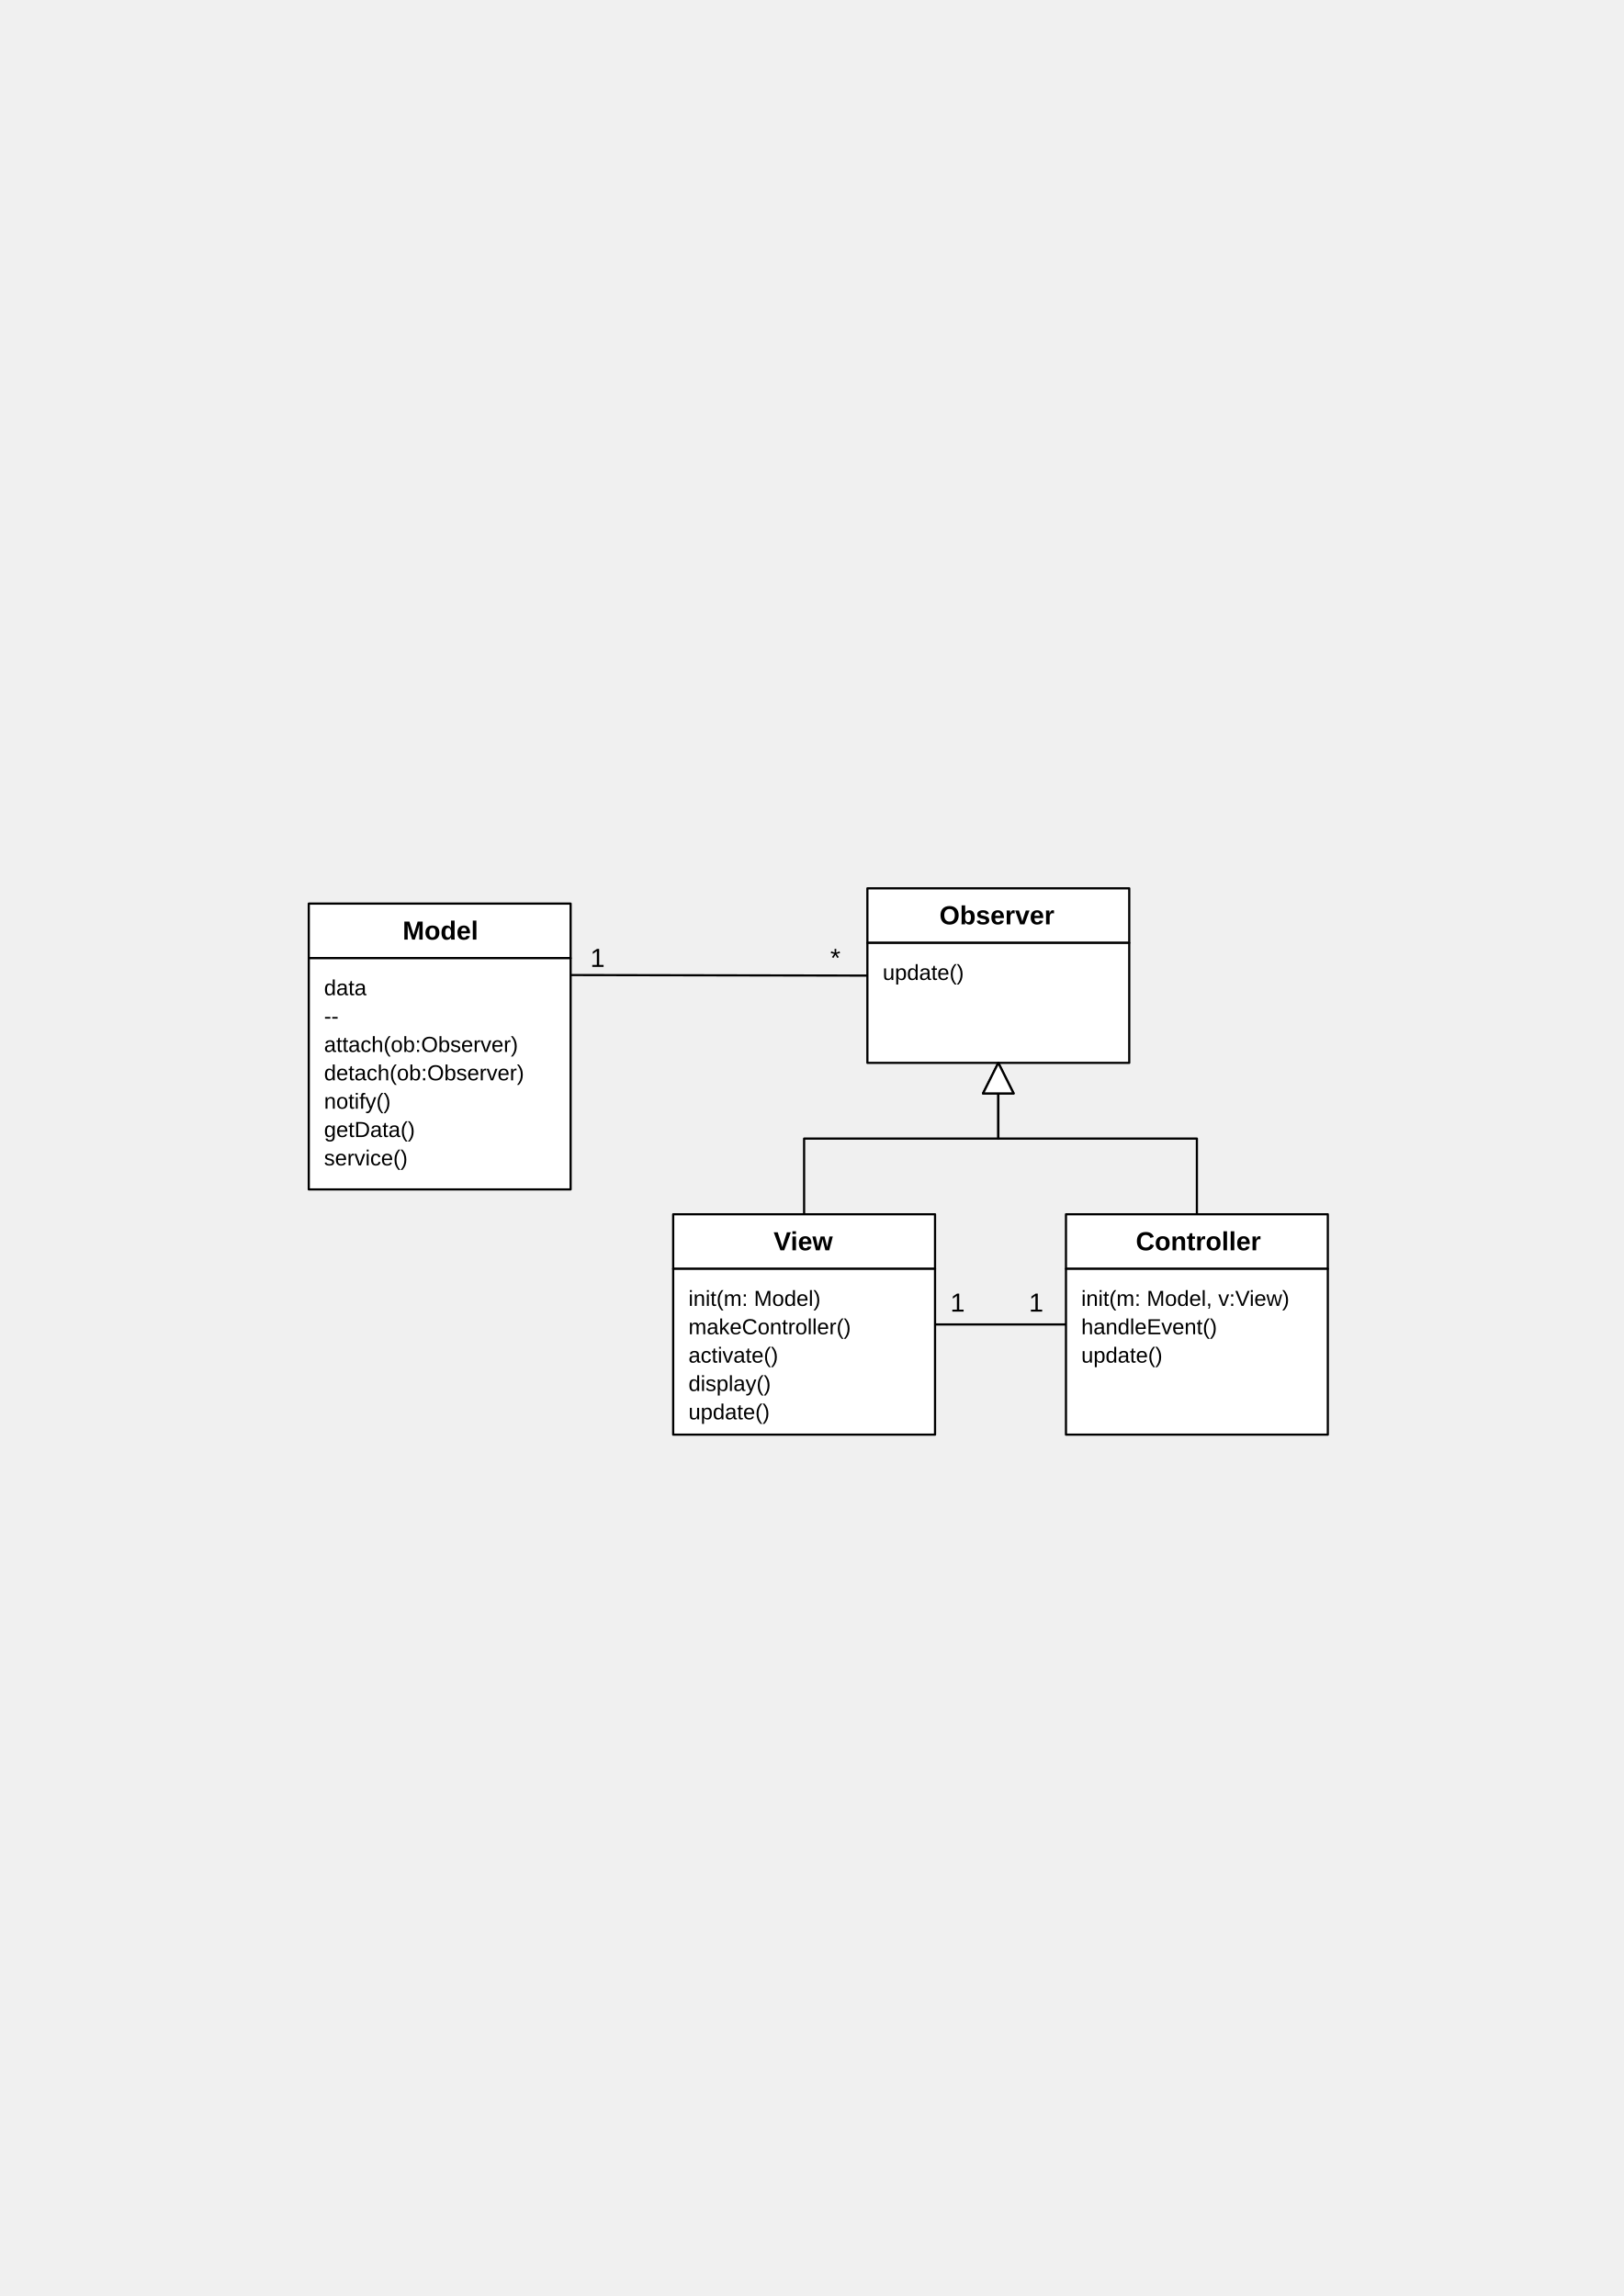
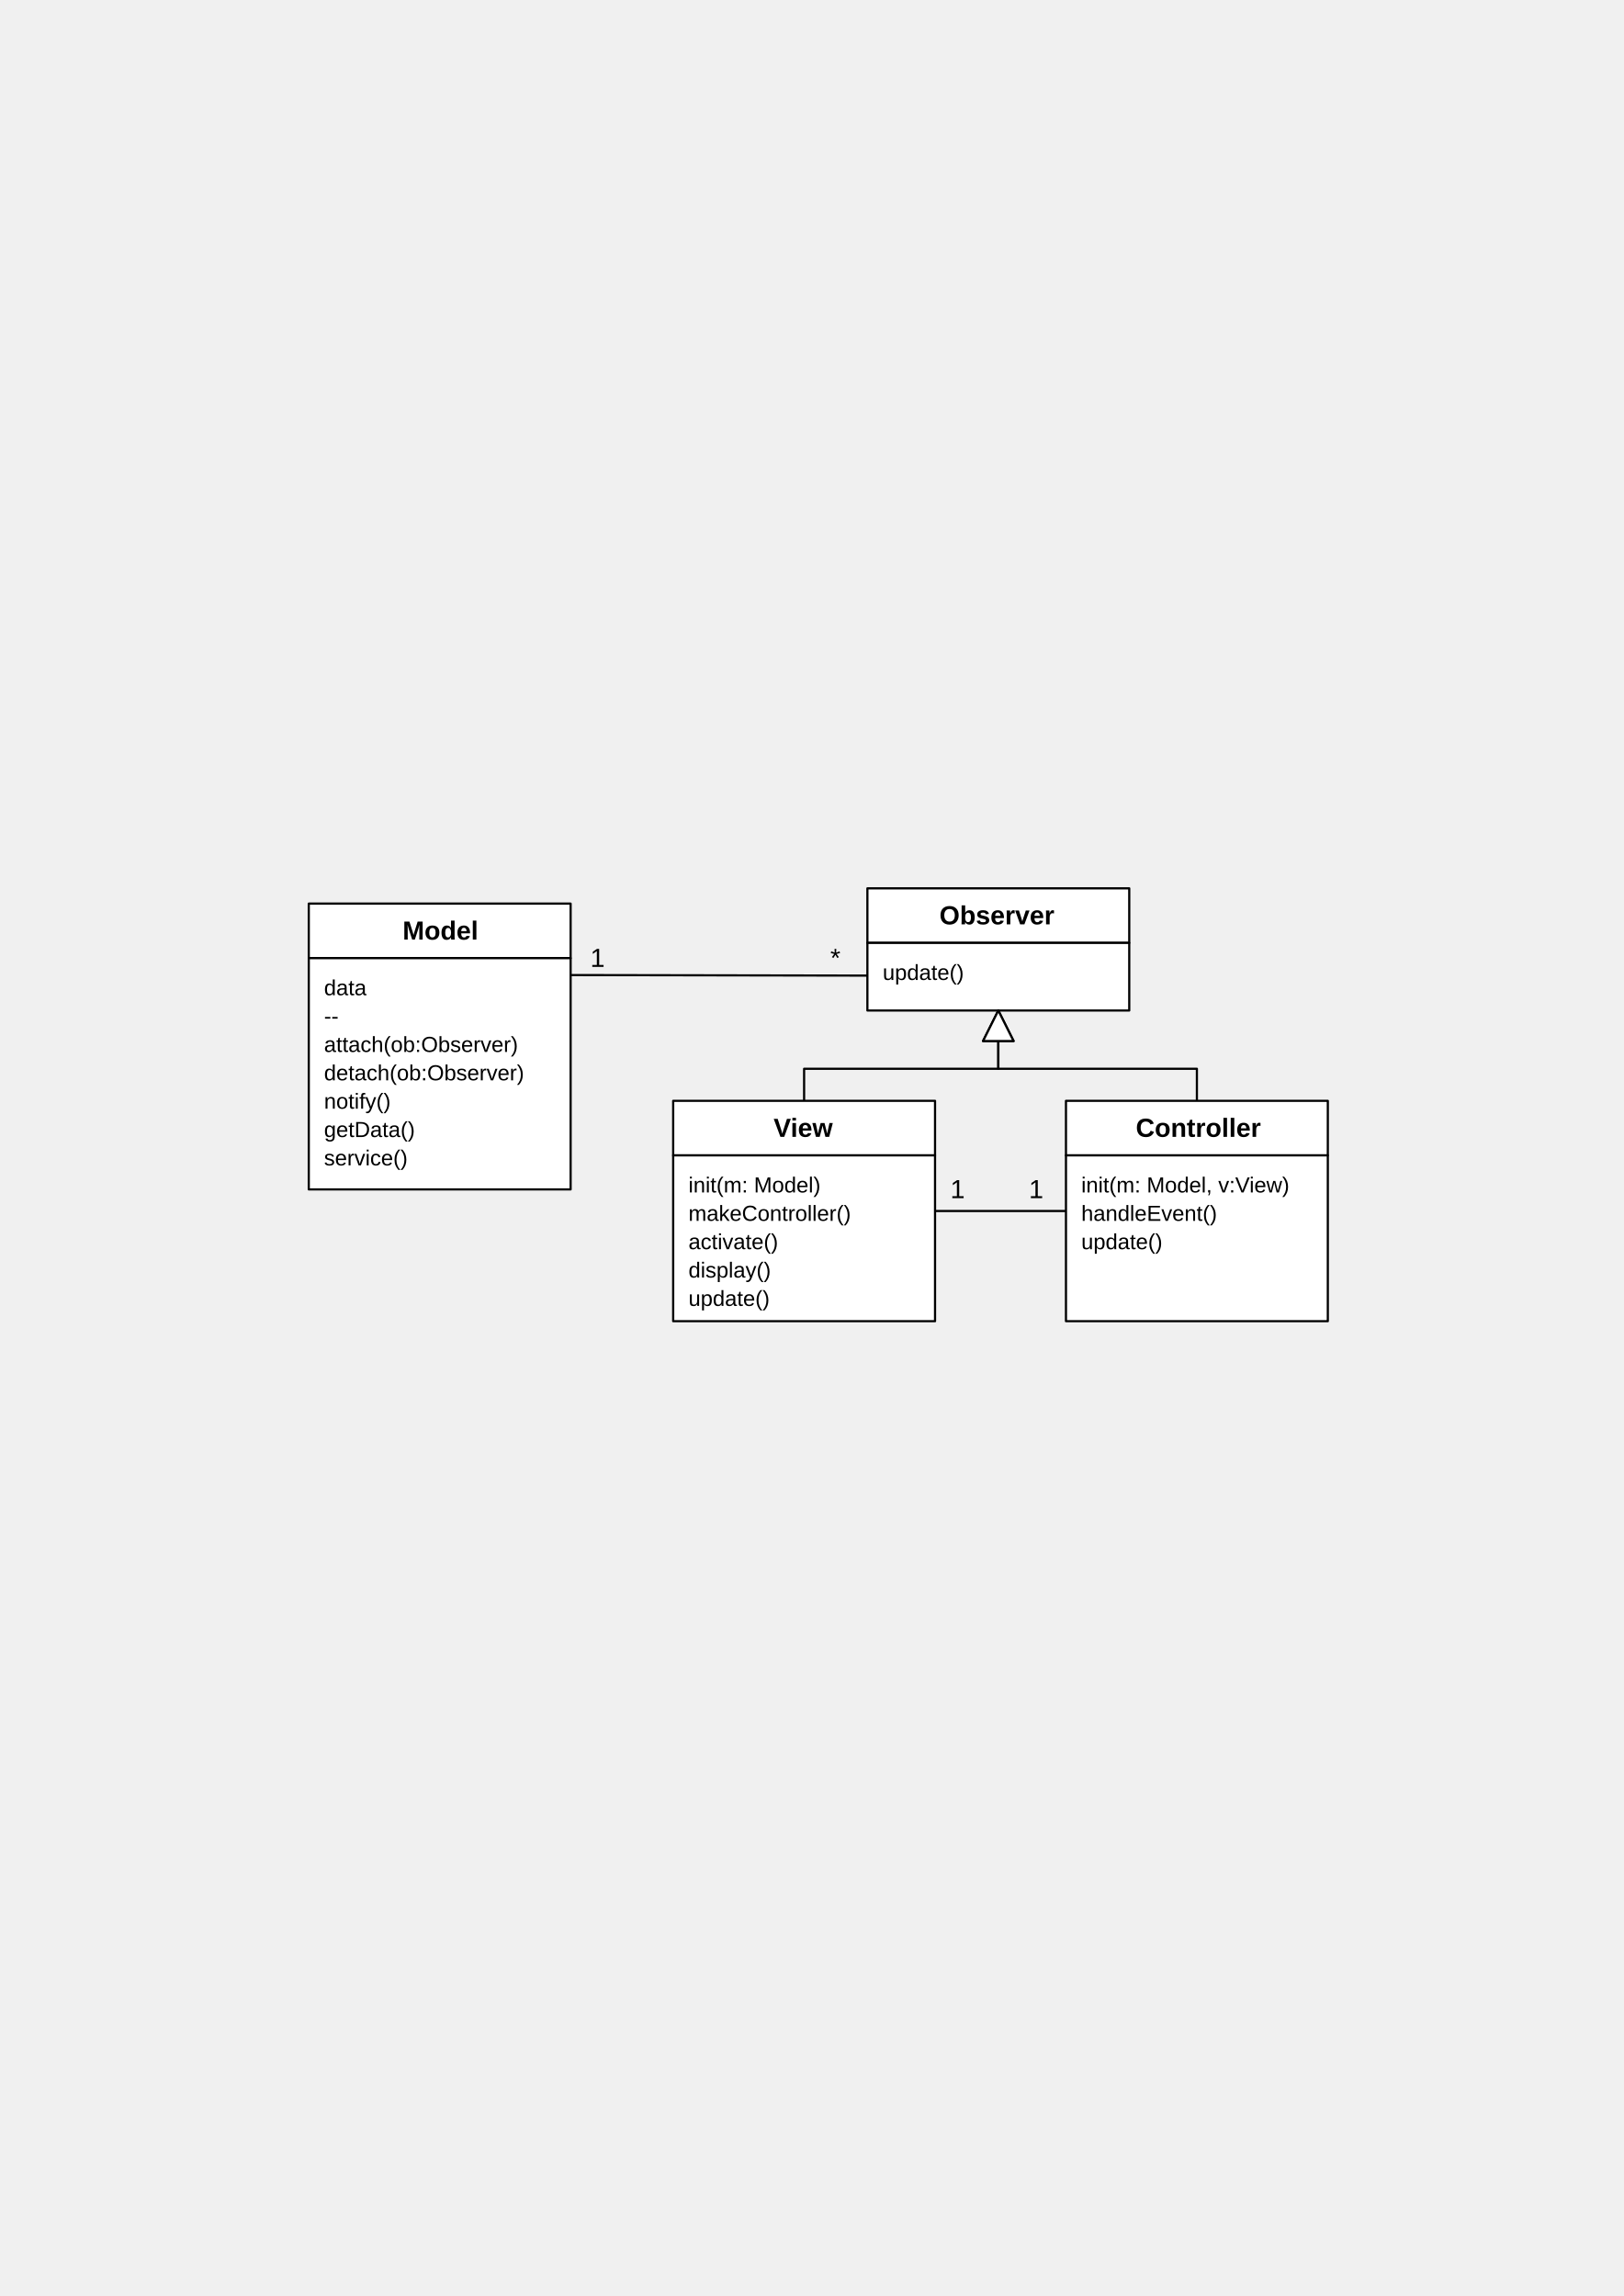
<svg xmlns="http://www.w3.org/2000/svg" width="744.094" height="1052.362" id="svg8978" version="1.1">
  <defs id="defs8980">
    <clipPath id="id87">
      <path d="M 0,0 120,0 120,25 0,25 z" id="path1524" />
    </clipPath>
    <clipPath id="id88">
      <path d="M 0,0 110,0 110,1 0,1 z" id="path1533" />
    </clipPath>
    <clipPath id="id83">
      <path d="M 0,0 120,0 120,25 0,25 z" id="path1505" />
    </clipPath>
    <clipPath id="id84">
      <path d="M 0,0 110,0 110,1 0,1 z" id="path1514" />
    </clipPath>
    <clipPath id="id79">
      <path d="M 0,0 120,0 120,25 0,25 z" id="path1486" />
    </clipPath>
    <clipPath id="id80">
      <path d="M 0,0 110,0 110,1 0,1 z" id="path1495" />
    </clipPath>
    <clipPath id="id75">
      <path d="M 0,0 120,0 120,25 0,25 z" id="path1467" />
    </clipPath>
    <clipPath id="id76">
      <path d="M 0,0 110,0 110,1 0,1 z" id="path1476" />
    </clipPath>
    <clipPath id="id71">
      <path d="M 0,0 146,0 146,25 0,25 z" id="path1448" />
    </clipPath>
    <clipPath id="id72">
      <path d="M 0,0 136,0 136,1 0,1 z" id="path1457" />
    </clipPath>
    <clipPath id="id67">
      <path d="M 0,0 120,0 120,25 0,25 z" id="path1429" />
    </clipPath>
    <clipPath id="id68">
      <path d="M 0,0 110,0 110,1 0,1 z" id="path1438" />
    </clipPath>
    <clipPath id="id63">
      <path d="M 0,0 120,0 120,25 0,25 z" id="path1410" />
    </clipPath>
    <clipPath id="id64">
      <path d="M 0,0 110,0 110,1 0,1 z" id="path1419" />
    </clipPath>
    <clipPath id="id59">
      <path d="M 0,0 120,0 120,25 0,25 z" id="path1391" />
    </clipPath>
    <clipPath id="id60">
      <path d="M 0,0 110,0 110,1 0,1 z" id="path1400" />
    </clipPath>
    <clipPath id="id55">
      <path d="M 0,0 120,0 120,25 0,25 z" id="path1372" />
    </clipPath>
    <clipPath id="id56">
      <path d="M 0,0 110,0 110,1 0,1 z" id="path1381" />
    </clipPath>
    <clipPath id="id51">
      <path d="M 0,0 120,0 120,25 0,25 z" id="path1353" />
    </clipPath>
    <clipPath id="id52">
      <path d="M 0,0 110,0 110,1 0,1 z" id="path1362" />
    </clipPath>
    <clipPath id="id47">
      <path d="M 0,0 120,0 120,25 0,25 z" id="path1334" />
    </clipPath>
    <clipPath id="id48">
      <path d="M 0,0 110,0 110,1 0,1 z" id="path1343" />
    </clipPath>
    <clipPath id="id43">
      <path d="M 0,0 120,0 120,25 0,25 z" id="path1315" />
    </clipPath>
    <clipPath id="id44">
      <path d="M 0,0 110,0 110,1 0,1 z" id="path1324" />
    </clipPath>
    <clipPath id="id39">
      <path d="M 0,0 120,0 120,25 0,25 z" id="path1296" />
    </clipPath>
    <clipPath id="id40">
      <path d="M 0,0 110,0 110,1 0,1 z" id="path1305" />
    </clipPath>
    <clipPath id="id35">
      <path d="M 0,0 120,0 120,25 0,25 z" id="path1277" />
    </clipPath>
    <clipPath id="id36">
      <path d="M 0,0 110,0 110,1 0,1 z" id="path1286" />
    </clipPath>
    <clipPath id="id31">
      <path d="M 0,0 120,0 120,25 0,25 z" id="path1258" />
    </clipPath>
    <clipPath id="id32">
      <path d="M 0,0 110,0 110,1 0,1 z" id="path1267" />
    </clipPath>
    <clipPath id="id27">
      <path d="M 0,0 120,0 120,25 0,25 z" id="path1239" />
    </clipPath>
    <clipPath id="id28">
      <path d="M 0,0 110,0 110,1 0,1 z" id="path1248" />
    </clipPath>
    <clipPath id="id23">
      <path d="M 0,0 120,0 120,25 0,25 z" id="path1220" />
    </clipPath>
    <clipPath id="id24">
      <path d="M 0,0 110,0 110,1 0,1 z" id="path1229" />
    </clipPath>
    <clipPath id="id19">
      <path d="M 0,0 120,0 120,25 0,25 z" id="path1201" />
    </clipPath>
    <clipPath id="id20">
      <path d="M 0,0 110,0 110,1 0,1 z" id="path1210" />
    </clipPath>
    <clipPath id="id15">
      <path d="M 0,0 120,0 120,25 0,25 z" id="path1182" />
    </clipPath>
    <clipPath id="id16">
      <path d="M 0,0 110,0 110,1 0,1 z" id="path1191" />
    </clipPath>
    <clipPath id="id11">
      <path d="M 0,0 120,0 120,25 0,25 z" id="path1163" />
    </clipPath>
    <clipPath id="id12">
      <path d="M 0,0 110,0 110,1 0,1 z" id="path1172" />
    </clipPath>
    <clipPath id="id7">
      <path d="M 0,0 120,0 120,25 0,25 z" id="path1144" />
    </clipPath>
    <clipPath id="id8">
      <path d="M 0,0 110,0 110,1 0,1 z" id="path1153" />
    </clipPath>
    <clipPath id="id4">
      <path id="path1132" d="m 0,0 212.94,0 0,25 L 0,25 z" />
    </clipPath>
    <marker style="overflow:visible" refX="14" refY="7" markerUnits="userSpaceOnUse" orient="auto" id="id12-3" markerHeight="14" viewBox="0 0 14.0 14.0" preserveAspectRatio="xMidYMid meet" markerWidth="14" overflow="visible">
      <path style="fill:none;stroke:#000000;stroke-width:1;stroke-linecap:round;stroke-linejoin:round" d="M 0,0 14,7 0,14" id="path61" />
    </marker>
    <marker style="overflow:visible" refX="14" refY="7" markerUnits="userSpaceOnUse" orient="auto" id="id11-5" markerHeight="14" viewBox="0 0 14.0 14.0" preserveAspectRatio="xMidYMid meet" markerWidth="14" overflow="visible">
      <path style="fill:none;stroke:#000000;stroke-width:1;stroke-linecap:round;stroke-linejoin:round" d="M 0,0 14,7 0,14" id="path58" />
    </marker>
    <marker style="overflow:visible" refX="0" refY="7" markerUnits="userSpaceOnUse" orient="auto" id="id9" markerHeight="14" viewBox="0 0 14.0 14.0" preserveAspectRatio="xMidYMid meet" markerWidth="14" overflow="visible">
      <path style="fill:none;stroke:#000000;stroke-width:1;stroke-linecap:round;stroke-linejoin:round" d="M 14,0 0,7 14,14" id="path52" />
    </marker>
    <marker style="overflow:visible" refX="14" refY="7" markerUnits="userSpaceOnUse" orient="auto" id="id10" markerHeight="14" viewBox="0 0 14.0 14.0" preserveAspectRatio="xMidYMid meet" markerWidth="14" overflow="visible">
      <path style="fill:none;stroke:#000000;stroke-width:1;stroke-linecap:round;stroke-linejoin:round" d="M 0,0 14,7 0,14" id="path55" />
    </marker>
    <clipPath id="id8-1">
      <path id="path799" d="M 0,0 120,0 120,40 0,40 z" />
    </clipPath>
    <clipPath id="id5">
      <path id="path787" d="M 0,0 120,0 120,40 0,40 z" />
    </clipPath>
    <clipPath id="id2">
      <path id="path775" d="M 0,0 120,0 120,40 0,40 z" />
    </clipPath>
    <clipPath id="id42">
      <path id="path961" d="M 0,0 19,0 19,25 0,25 z" />
    </clipPath>
    <clipPath id="id41">
      <path id="path952" d="M 0,0 19,0 19,25 0,25 z" />
    </clipPath>
    <clipPath id="id40-0">
      <path id="path943" d="M 0,0 19,0 19,25 0,25 z" />
    </clipPath>
    <clipPath id="id39-1">
      <path id="path934" d="M 0,0 19,0 19,25 0,25 z" />
    </clipPath>
    <marker style="overflow:visible" refX="14" refY="7" markerUnits="userSpaceOnUse" orient="auto" id="id38" markerHeight="14" viewBox="0 0 14.0 14.0" preserveAspectRatio="xMidYMid meet" markerWidth="14" overflow="visible">
      <path style="fill:#ffffff;stroke:#000000;stroke-width:1;stroke-linecap:round;stroke-linejoin:round" d="M 0,0 14,7 0,14 z" id="path187" />
    </marker>
    <marker style="overflow:visible" refX="14" refY="7" markerUnits="userSpaceOnUse" orient="auto" id="id37" markerHeight="14" viewBox="0 0 14.0 14.0" preserveAspectRatio="xMidYMid meet" markerWidth="14" overflow="visible">
      <path style="fill:#ffffff;stroke:#000000;stroke-width:1;stroke-linecap:round;stroke-linejoin:round" d="M 0,0 14,7 0,14 z" id="path184" />
    </marker>
    <clipPath id="id35-2">
      <path id="path896" d="M 0,0 120,0 120,25 0,25 z" />
    </clipPath>
    <clipPath id="id36-5">
      <path id="path905" d="M 0,0 110,0 110,96 0,96 z" />
    </clipPath>
    <clipPath id="id29">
      <path id="path870" d="M 0,0 120,0 120,25 0,25 z" />
    </clipPath>
    <clipPath id="id30">
      <path id="path879" d="M 0,0 110,0 110,66 0,66 z" />
    </clipPath>
    <clipPath id="id23-8">
      <path id="path840" d="M 0,0 120,0 120,25 0,25 z" />
    </clipPath>
    <clipPath id="id24-3">
      <path id="path849" d="M 0,0 110,0 110,66 0,66 z" />
    </clipPath>
    <clipPath id="id17">
      <path id="path818" d="M 0,0 120,0 120,25 0,25 z" />
    </clipPath>
    <clipPath id="id18">
      <path id="path827" d="M 0,0 110,0 110,45 0,45 z" />
    </clipPath>
  </defs>
  <g id="layer1">
    <g id="g811" transform="translate(397.5,407.1622)">
      <path style="fill:#ffffff;fill-opacity:1;stroke:#000000;stroke-width:1;stroke-linejoin:round" d="M 0,0 120,0 120,25 0,25 0,0 z" id="id14" />
-       <path style="fill:#ffffff;fill-opacity:1;stroke:#000000;stroke-width:1;stroke-linejoin:round" d="m 0,25 120,0 0,55 L 0,80 0,25 z" id="id16-8" />
+       <path style="fill:#ffffff;fill-opacity:1;stroke:#000000;stroke-width:1;stroke-linejoin:round" d="m 0,25 120,0 0,31 -120,0 z" id="id16-8" />
      <g id="g815">
        <clipPath id="clipPath4680">
          <path id="path4682" d="M 0,0 120,0 120,25 0,25 z" />
        </clipPath>
        <text style="font-size:12px;font-style:normal;font-weight:bold;text-decoration:none;fill:#000000;font-family:'Arial,Arial'" id="text820" font-weight="bold" font-style="normal" text-decoration="none" clip-path="url(#id17)" font-size="12">
          <tspan id="tspan822" textLength="54.0" y="16.5" xml:space="preserve" x="33">Observer</tspan>
        </text>
      </g>
      <g id="g824" transform="translate(5,30)">
        <clipPath id="clipPath4687">
          <path id="path4689" d="M 0,0 110,0 110,45 0,45 z" />
        </clipPath>
        <text style="font-size:10px;font-style:normal;font-weight:normal;text-decoration:none;fill:#000000;font-family:'Arial,Arial'" id="text829" font-weight="normal" font-style="normal" text-decoration="none" clip-path="url(#id18)" font-size="10">
          <tspan id="tspan831" textLength="39.0" y="12" xml:space="preserve" x="2">update()</tspan>
        </text>
      </g>
    </g>
-     <g id="g833" transform="translate(308.5,556.5622)">
+     <g id="g833" transform="translate(308.5,504.5622)">
      <path style="fill:#ffffff;fill-opacity:1;stroke:#000000;stroke-width:1;stroke-linejoin:round" d="M 0,0 120,0 120,25 0,25 0,0 z" id="id20-3" />
      <path style="fill:#ffffff;fill-opacity:1;stroke:#000000;stroke-width:1;stroke-linejoin:round" d="m 0,25 120,0 0,76 -120,0 0,-76 z" id="id22" />
      <g id="g837">
        <clipPath id="clipPath4697">
          <path id="path4699" d="M 0,0 120,0 120,25 0,25 z" />
        </clipPath>
        <text style="font-size:12px;font-style:normal;font-weight:bold;text-decoration:none;fill:#000000;font-family:'Arial,Arial'" id="text842" font-weight="bold" font-style="normal" text-decoration="none" clip-path="url(#id23-8)" font-size="12">
          <tspan id="tspan844" textLength="27.0" y="16.5" xml:space="preserve" x="46">View</tspan>
        </text>
      </g>
      <g id="g846" transform="translate(5,30)">
        <clipPath id="clipPath4704">
          <path id="path4706" d="M 0,0 110,0 110,66 0,66 z" />
        </clipPath>
        <text style="font-size:10px;font-style:normal;font-weight:normal;text-decoration:none;fill:#000000;font-family:'Arial,Arial'" id="text851" font-weight="normal" font-style="normal" text-decoration="none" clip-path="url(#id24-3)" font-size="10">
          <tspan id="tspan853" textLength="66.0" y="12" xml:space="preserve" x="2">init(m: Model)</tspan>
          <tspan id="tspan855" textLength="77.0" y="25" xml:space="preserve" x="2">makeController()</tspan>
          <tspan id="tspan857" textLength="44.0" y="38" xml:space="preserve" x="2">activate()</tspan>
          <tspan id="tspan859" textLength="39.0" y="51" xml:space="preserve" x="2">display()</tspan>
          <tspan id="tspan861" textLength="39.0" y="64" xml:space="preserve" x="2">update()</tspan>
        </text>
      </g>
    </g>
-     <g id="g863" transform="translate(488.5,556.5622)">
+     <g id="g863" transform="translate(488.5,504.5622)">
      <path style="fill:#ffffff;fill-opacity:1;stroke:#000000;stroke-width:1;stroke-linejoin:round" d="M 0,0 120,0 120,25 0,25 0,0 z" id="id26" />
      <path style="fill:#ffffff;fill-opacity:1;stroke:#000000;stroke-width:1;stroke-linejoin:round" d="m 0,25 120,0 0,76 -120,0 0,-76 z" id="id28-3" />
      <g id="g867">
        <clipPath id="clipPath4718">
          <path id="path4720" d="M 0,0 120,0 120,25 0,25 z" />
        </clipPath>
        <text style="font-size:12px;font-style:normal;font-weight:bold;text-decoration:none;fill:#000000;font-family:'Arial,Arial'" id="text872" font-weight="bold" font-style="normal" text-decoration="none" clip-path="url(#id29)" font-size="12">
          <tspan id="tspan874" textLength="56.0" y="16.5" xml:space="preserve" x="32">Controller</tspan>
        </text>
      </g>
      <g id="g876" transform="translate(5,30)">
        <clipPath id="clipPath4725">
          <path id="path4727" d="M 0,0 110,0 110,66 0,66 z" />
        </clipPath>
        <text style="font-size:10px;font-style:normal;font-weight:normal;text-decoration:none;fill:#000000;font-family:'Arial,Arial'" id="text881" font-weight="normal" font-style="normal" text-decoration="none" clip-path="url(#id30)" font-size="10">
          <tspan id="tspan883" textLength="103.0" y="12" xml:space="preserve" x="2">init(m: Model, v:View)</tspan>
          <tspan id="tspan885" textLength="66.0" y="25" xml:space="preserve" x="2">handleEvent()</tspan>
          <tspan id="tspan887" textLength="39.0" y="38" xml:space="preserve" x="2">update()</tspan>
        </text>
      </g>
    </g>
    <g id="g889" transform="translate(141.5,414.1622)">
      <path style="fill:#ffffff;fill-opacity:1;stroke:#000000;stroke-width:1;stroke-linejoin:round" d="M 0,0 120,0 120,25 0,25 0,0 z" id="id32-2" />
      <path style="fill:#ffffff;fill-opacity:1;stroke:#000000;stroke-width:1;stroke-linejoin:round" d="m 0,25 120,0 0,106 L 0,131 0,25 z" id="id34" />
      <g id="g893">
        <clipPath id="clipPath4737">
          <path id="path4739" d="M 0,0 120,0 120,25 0,25 z" />
        </clipPath>
        <text style="font-size:12px;font-style:normal;font-weight:bold;text-decoration:none;fill:#000000;font-family:'Arial,Arial'" id="text898" font-weight="bold" font-style="normal" text-decoration="none" clip-path="url(#id35-2)" font-size="12">
          <tspan id="tspan900" textLength="34.0" y="16.5" xml:space="preserve" x="43">Model</tspan>
        </text>
      </g>
      <g id="g902" transform="translate(5,30)">
        <clipPath id="clipPath4744">
          <path id="path4746" d="M 0,0 110,0 110,96 0,96 z" />
        </clipPath>
        <text style="font-size:10px;font-style:normal;font-weight:normal;text-decoration:none;fill:#000000;font-family:'Arial,Arial'" id="text907" font-weight="normal" font-style="normal" text-decoration="none" clip-path="url(#id36-5)" font-size="10">
          <tspan id="tspan909" textLength="21.0" y="12" xml:space="preserve" x="2">data</tspan>
          <tspan id="tspan911" textLength="6.0" y="25" xml:space="preserve" x="2">--</tspan>
          <tspan id="tspan913" textLength="92.0" y="38" xml:space="preserve" x="2">attach(ob:Observer)</tspan>
          <tspan id="tspan915" textLength="95.0" y="51" xml:space="preserve" x="2">detach(ob:Observer)</tspan>
          <tspan id="tspan917" textLength="32.0" y="64" xml:space="preserve" x="2">notify()</tspan>
          <tspan id="tspan919" textLength="43.0" y="77" xml:space="preserve" x="2">getData()</tspan>
          <tspan id="tspan921" textLength="39.0" y="90" xml:space="preserve" x="2">service()</tspan>
        </text>
      </g>
    </g>
    <path style="fill:none;stroke:#000000;stroke-width:1;stroke-linejoin:round" id="path923" d="m 261.5,446.912 136,0.25" />
-     <path style="fill:none;stroke:#000000;stroke-width:1;stroke-linejoin:round;marker-end:url(#id37)" id="path925" d="m 368.5,556.562 0,-34.7 89,0 0,-34.7" />
-     <path style="fill:none;stroke:#000000;stroke-width:1;stroke-linejoin:round;marker-end:url(#id38)" id="path927" d="m 548.5,556.562 0,-34.7 -91,0 0,-34.7" />
-     <path style="fill:none;stroke:#000000;stroke-width:1;stroke-linejoin:round" id="path929" d="m 428.5,607.062 60,0" />
+     <path style="fill:none;stroke:#000000;stroke-width:1;stroke-linejoin:round;marker-end:url(#id37)" id="path925" d="m 368.5,504.562 0,-14.7 89,0 0,-26.7" />
+     <path style="fill:none;stroke:#000000;stroke-width:1;stroke-linejoin:round;marker-end:url(#id38)" id="path927" d="m 548.5,504.562 0,-14.7 -91,0 0,-26.7" />
+     <path style="fill:none;stroke:#000000;stroke-width:1;stroke-linejoin:round" id="path929" d="m 428.5,555.062 60,0" />
    <g id="g931" transform="translate(268.5,430.1622)">
      <clipPath id="clipPath4761">
        <path id="path4763" d="M 0,0 19,0 19,25 0,25 z" />
      </clipPath>
      <text style="font-size:12px;font-style:normal;font-weight:normal;text-decoration:none;fill:#000000;font-family:'Arial,Arial'" id="text936" font-weight="normal" font-style="normal" text-decoration="none" clip-path="url(#id39-1)" font-size="12">
        <tspan id="tspan938" textLength="7.0" y="13" xml:space="preserve" x="2">1</tspan>
      </text>
    </g>
-     <g id="g940" transform="translate(433.5,588.1622)">
+     <g id="g940" transform="translate(433.5,536.1622)">
      <clipPath id="clipPath4768">
        <path id="path4770" d="M 0,0 19,0 19,25 0,25 z" />
      </clipPath>
      <text style="font-size:12px;font-style:normal;font-weight:normal;text-decoration:none;fill:#000000;font-family:'Arial,Arial'" id="text945" font-weight="normal" font-style="normal" text-decoration="none" clip-path="url(#id40-0)" font-size="12">
        <tspan id="tspan947" textLength="7.0" y="13" xml:space="preserve" x="2">1</tspan>
      </text>
    </g>
-     <g id="g949" transform="translate(469.5,588.1622)">
+     <g id="g949" transform="translate(469.5,536.1622)">
      <clipPath id="clipPath4775">
        <path id="path4777" d="M 0,0 19,0 19,25 0,25 z" />
      </clipPath>
      <text style="font-size:12px;font-style:normal;font-weight:normal;text-decoration:none;fill:#000000;font-family:'Arial,Arial'" id="text954" font-weight="normal" font-style="normal" text-decoration="none" clip-path="url(#id41)" font-size="12">
        <tspan id="tspan956" textLength="7.0" y="13" xml:space="preserve" x="2">1</tspan>
      </text>
    </g>
    <g id="g958" transform="translate(378.5,430.1622)">
      <clipPath id="clipPath4782">
        <path id="path4784" d="M 0,0 19,0 19,25 0,25 z" />
      </clipPath>
      <text style="font-size:12px;font-style:normal;font-weight:normal;text-decoration:none;fill:#000000;font-family:'Arial,Arial'" id="text963" font-weight="normal" font-style="normal" text-decoration="none" clip-path="url(#id42)" font-size="12">
        <tspan id="tspan965" textLength="5.0" y="13" xml:space="preserve" x="2">*</tspan>
      </text>
    </g>
  </g>
</svg>
